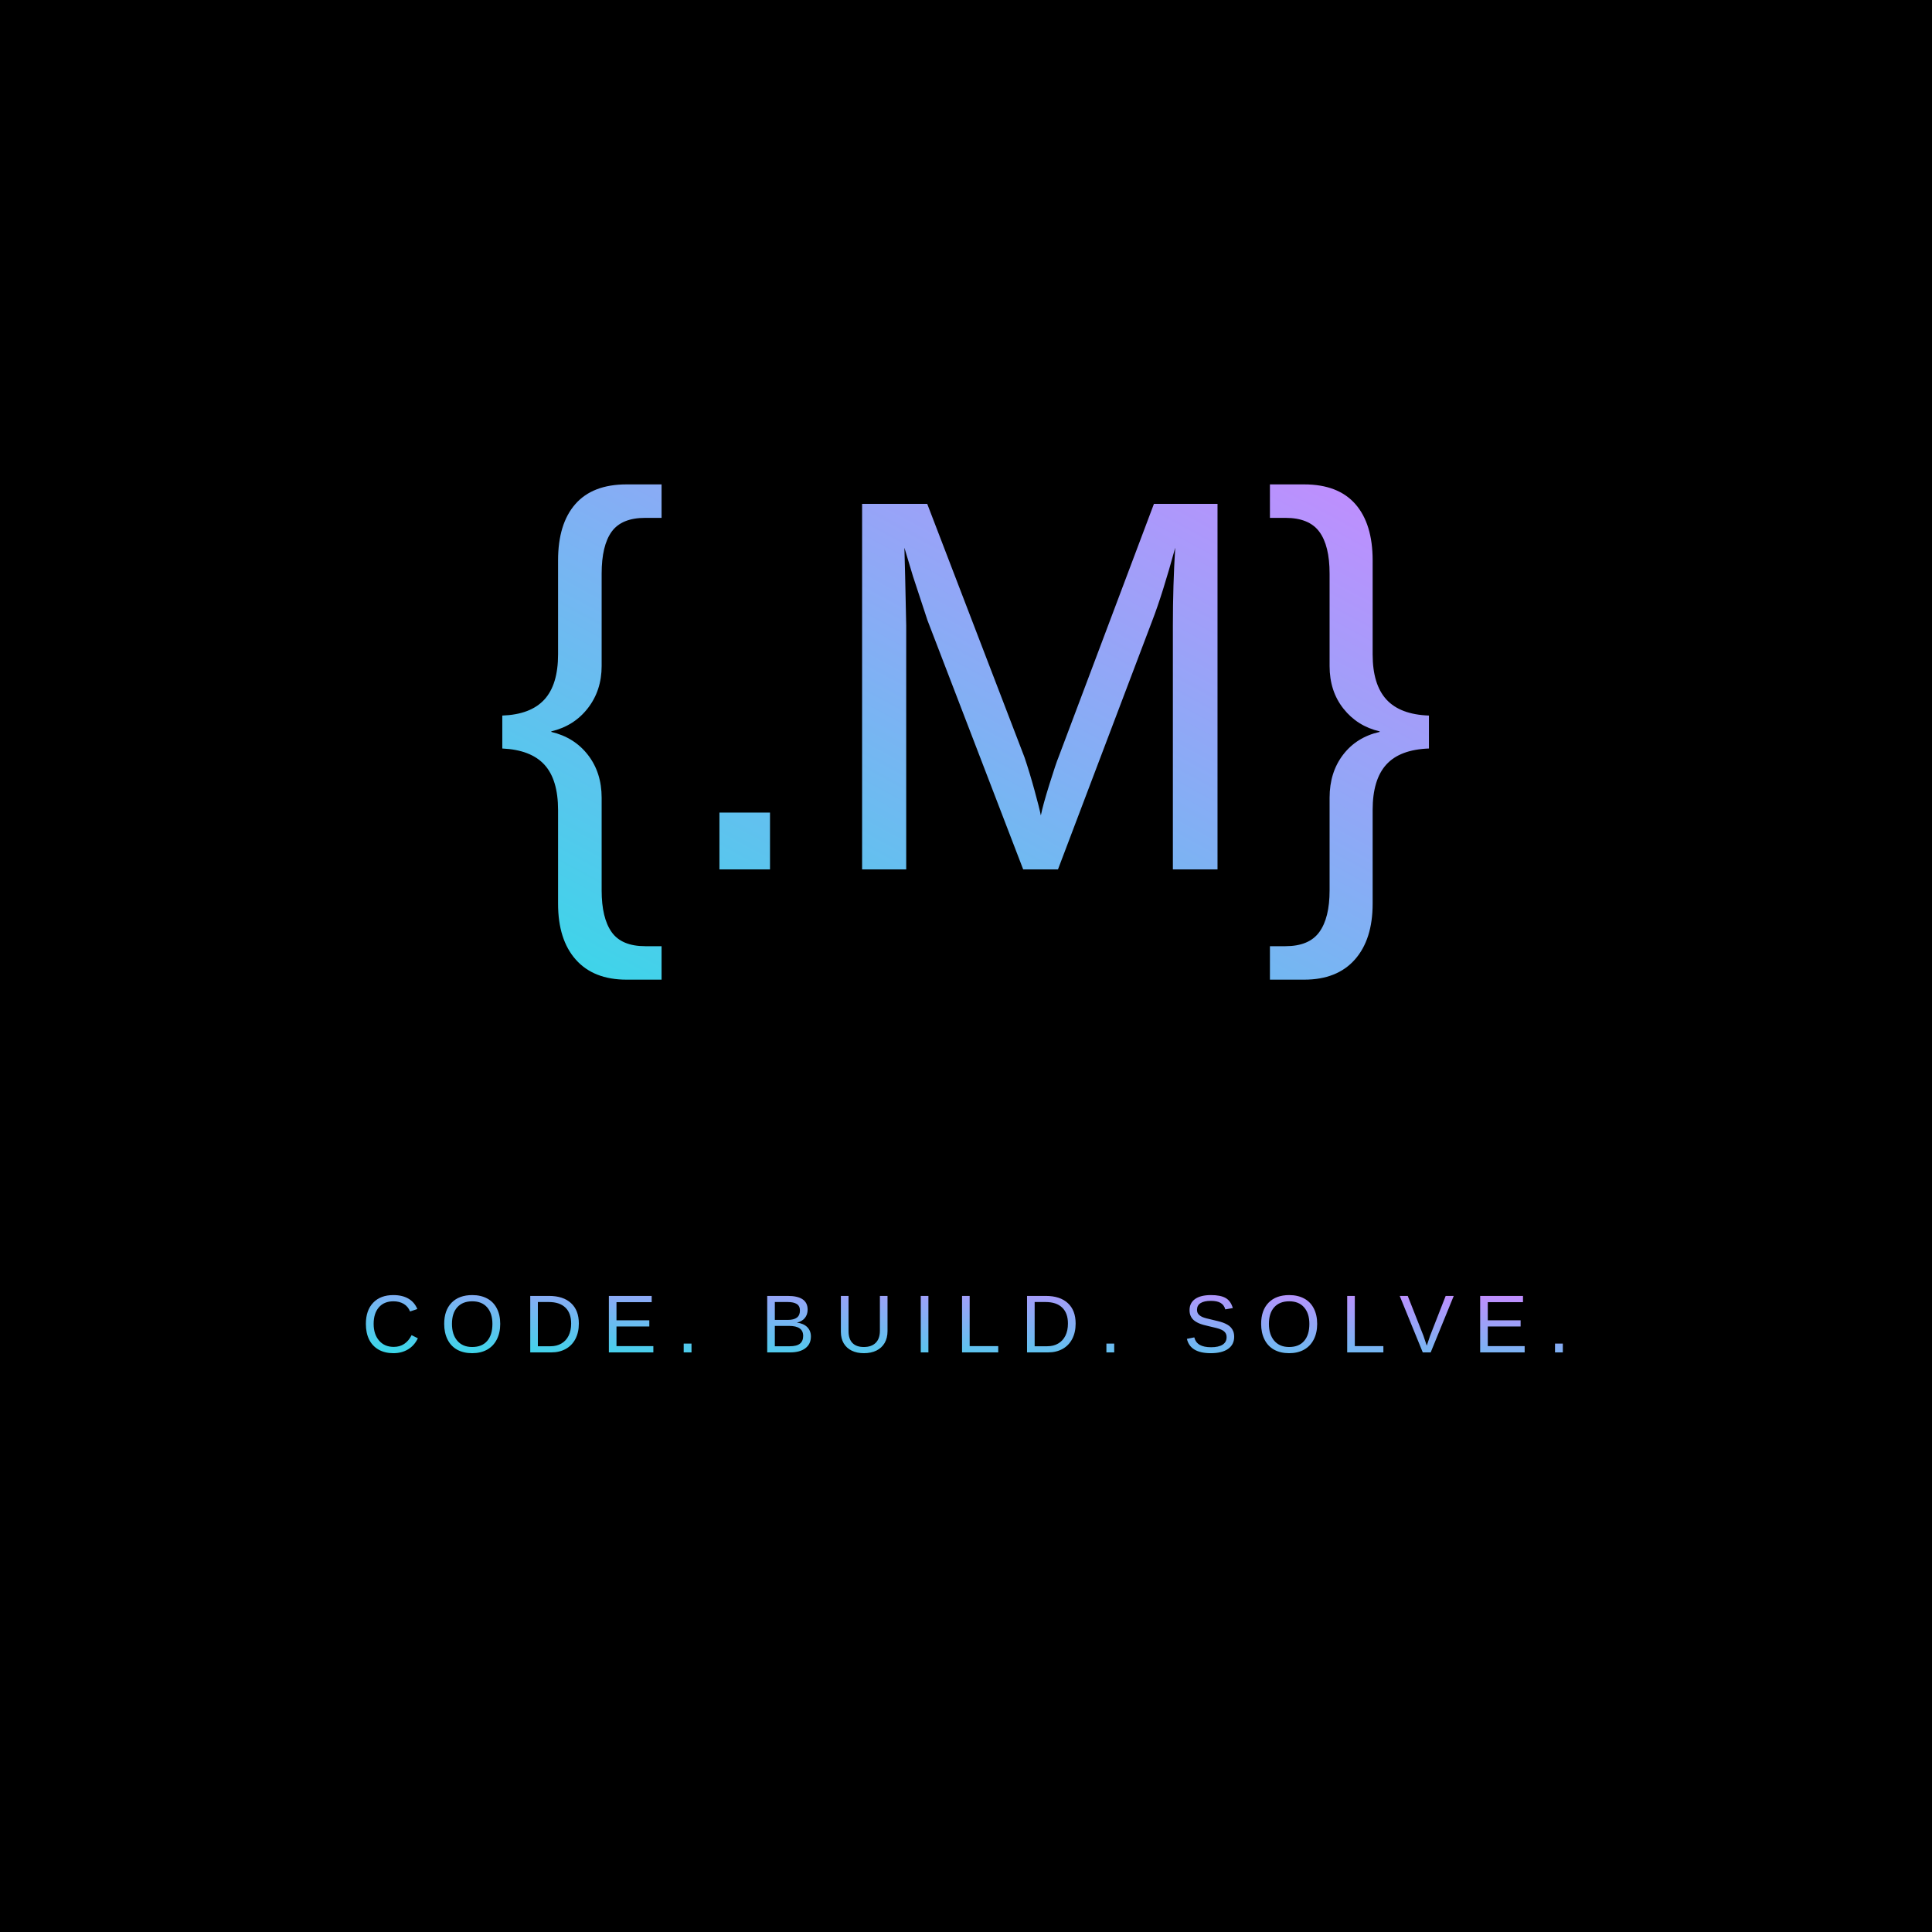
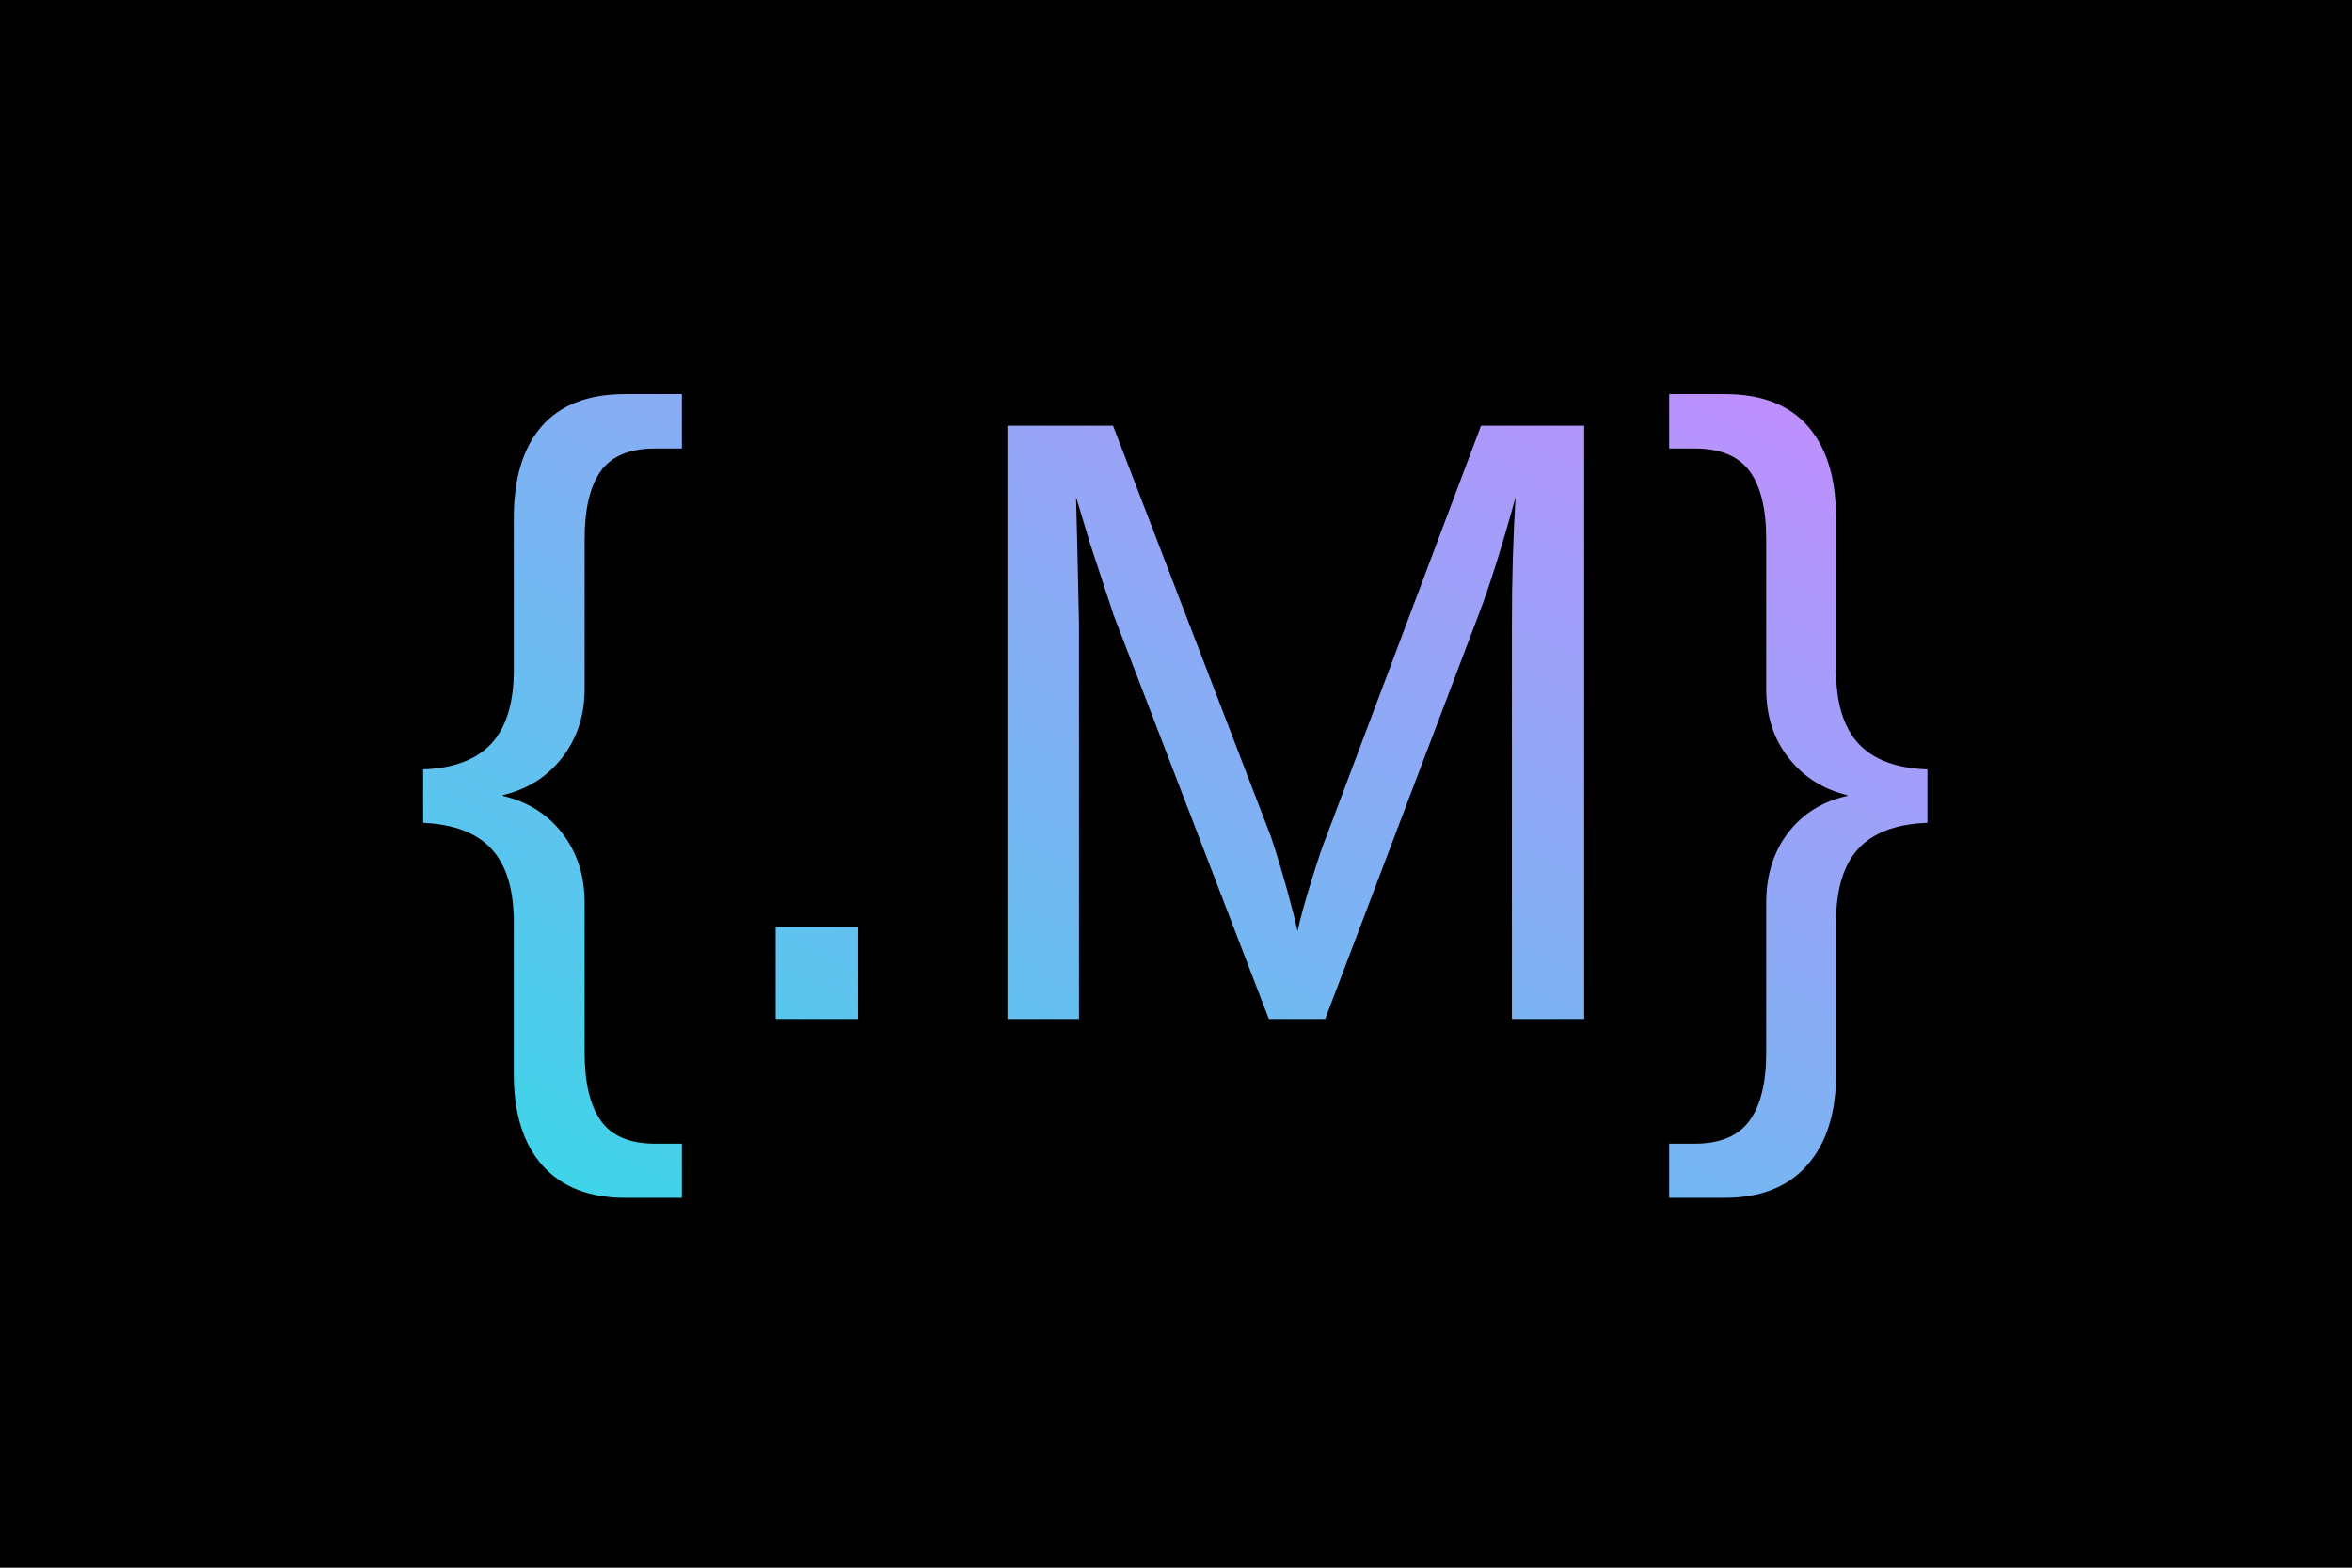
- <svg xmlns="http://www.w3.org/2000/svg" viewBox="0 0 800 800">
+ <svg xmlns="http://www.w3.org/2000/svg" viewBox="0 0 150 100">
  <defs>
    <linearGradient id="grad" x1="0%" y1="100%" x2="100%" y2="0%">
      <stop offset="0%" stop-color="#37D8E8" />
      <stop offset="100%" stop-color="#C58BFF" />
    </linearGradient>
    <style>
      .logo { fill:url(#grad); font-family: 'Segoe UI', Arial, sans-serif; }
-       .mark { font-size:220px; font-weight:500; }
-       .tag { font-size:34px; letter-spacing:8px; font-weight:300; }
+       .mark { font-size:55px; font-weight:125; }
    </style>
  </defs>
  <rect width="100%" height="100%" fill="#000" />
-   <text x="400" y="360" class="logo mark" text-anchor="middle">{.M}</text>
-   <text x="400" y="560" class="logo tag" text-anchor="middle">CODE. BUILD. SOLVE.</text>
+   <text x="75" y="65" class="logo mark" text-anchor="middle">{.M}</text>
</svg>
